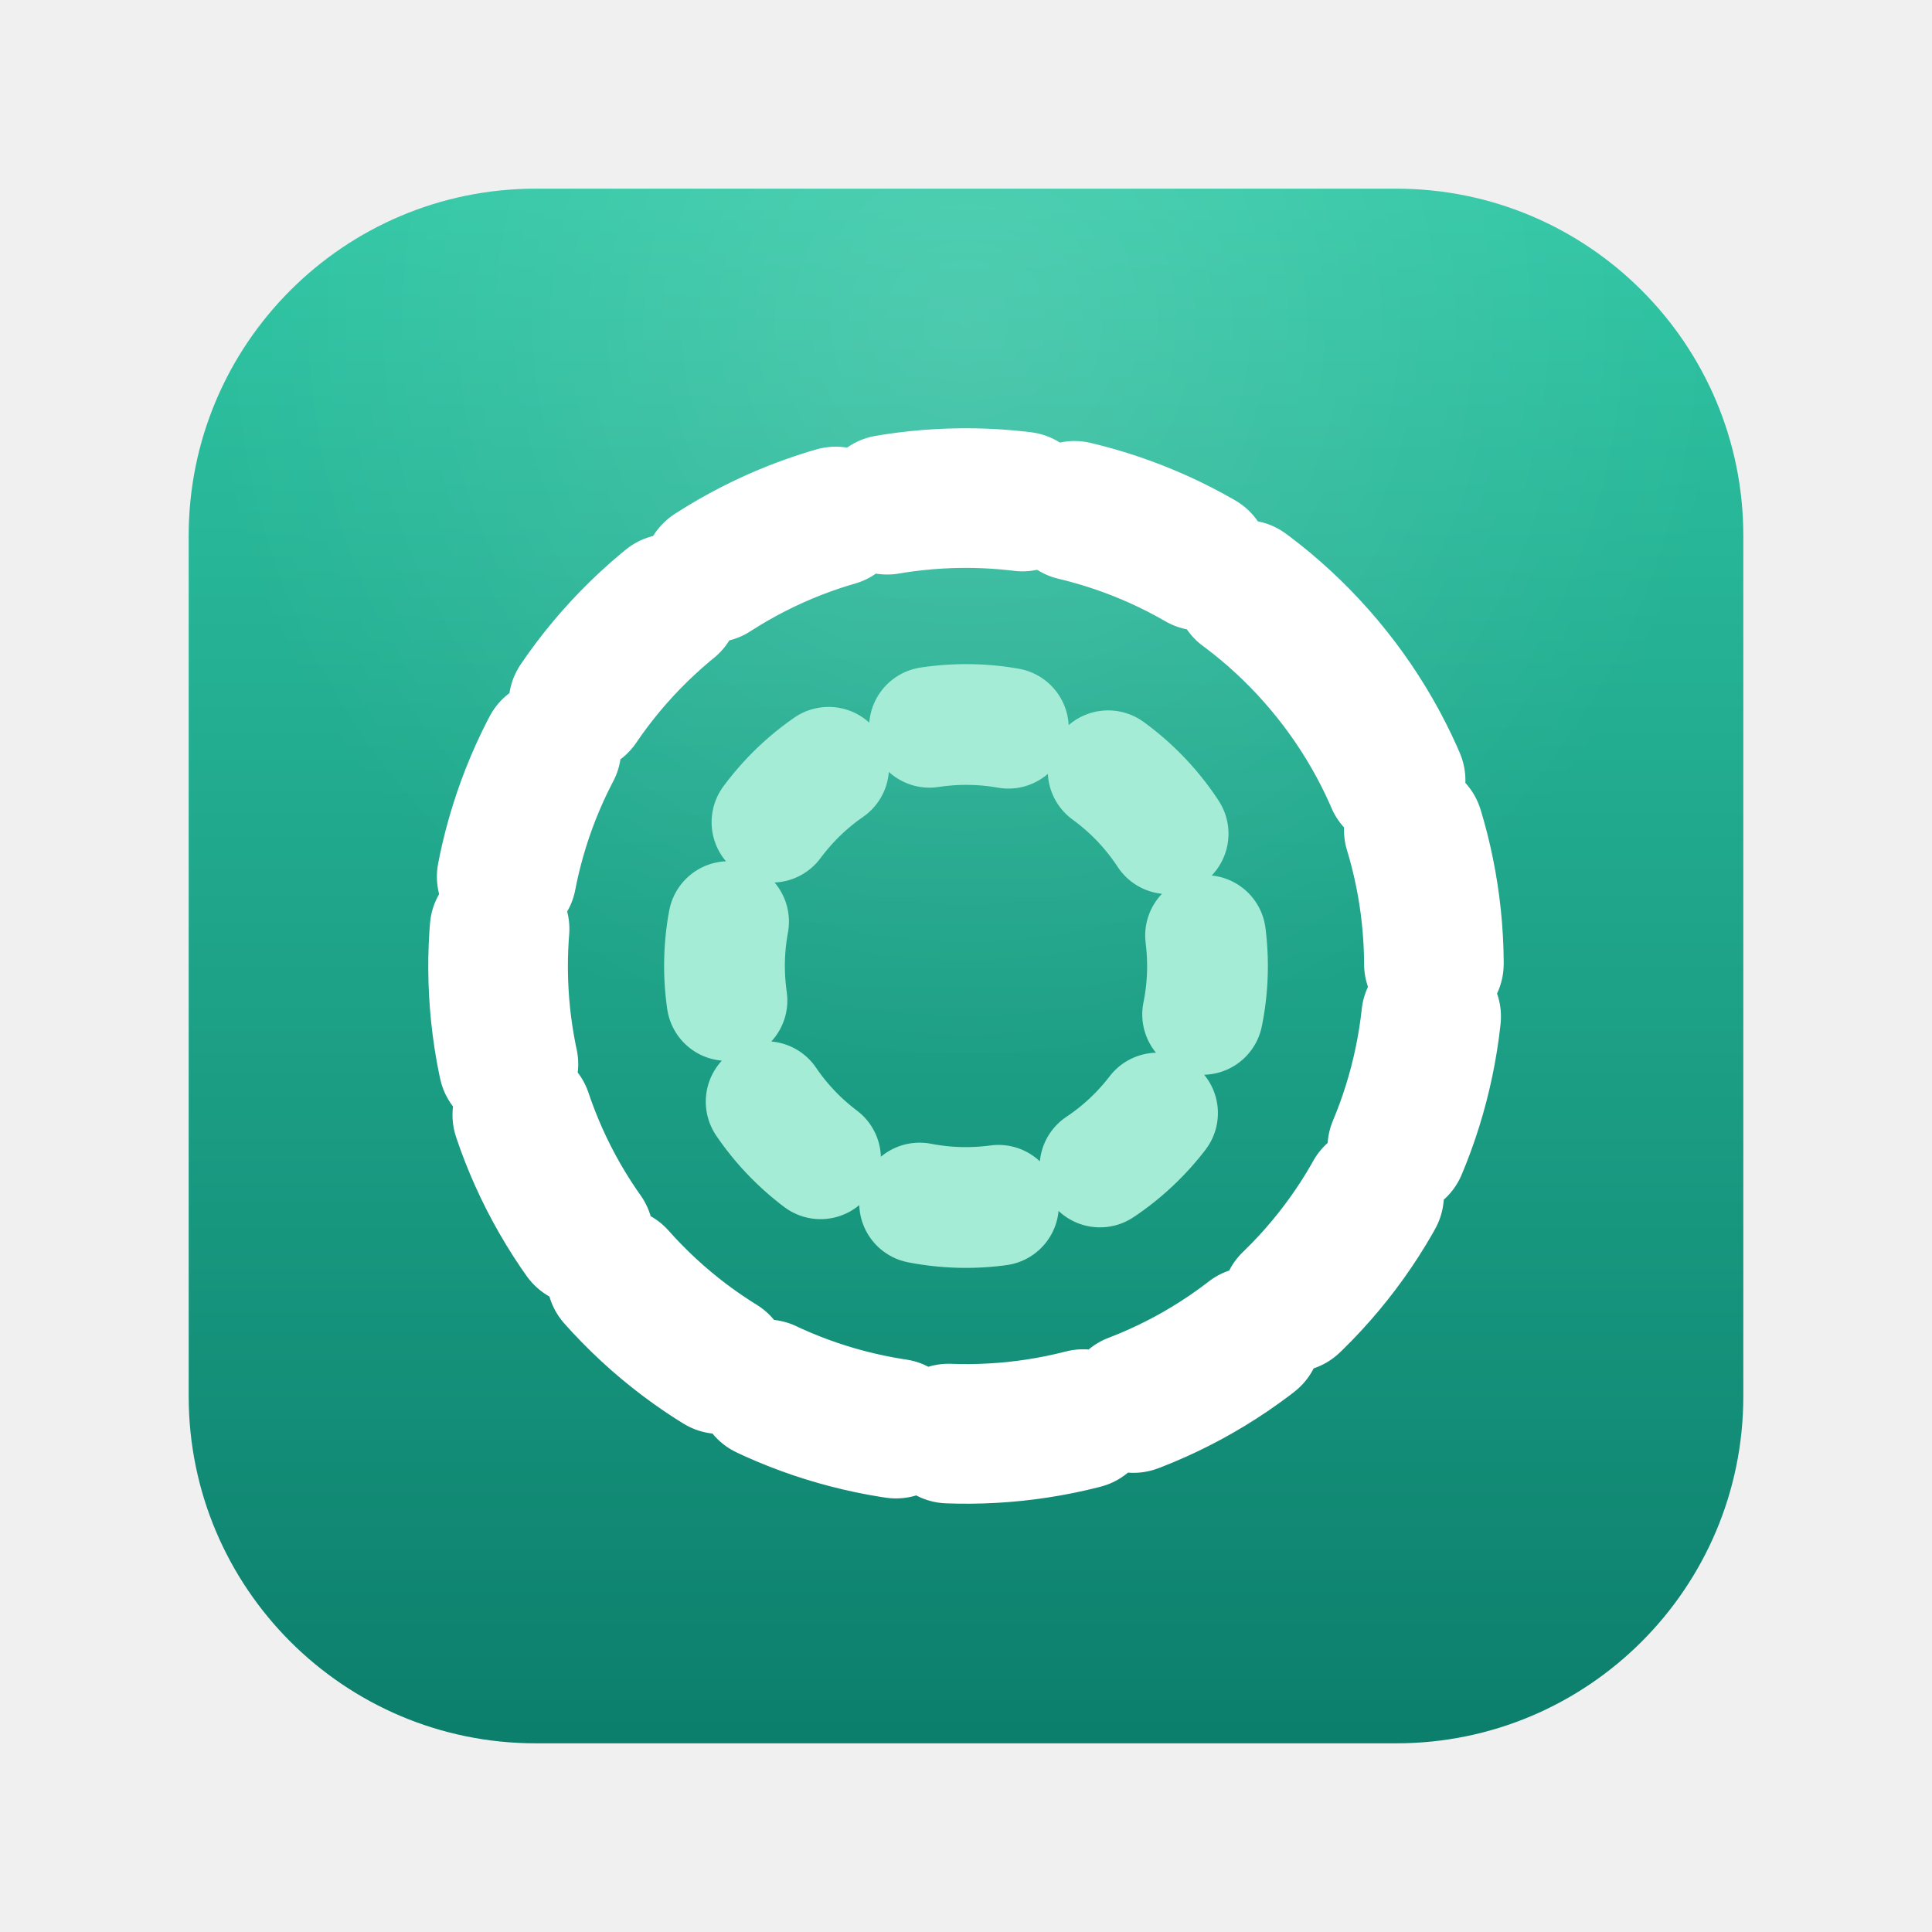
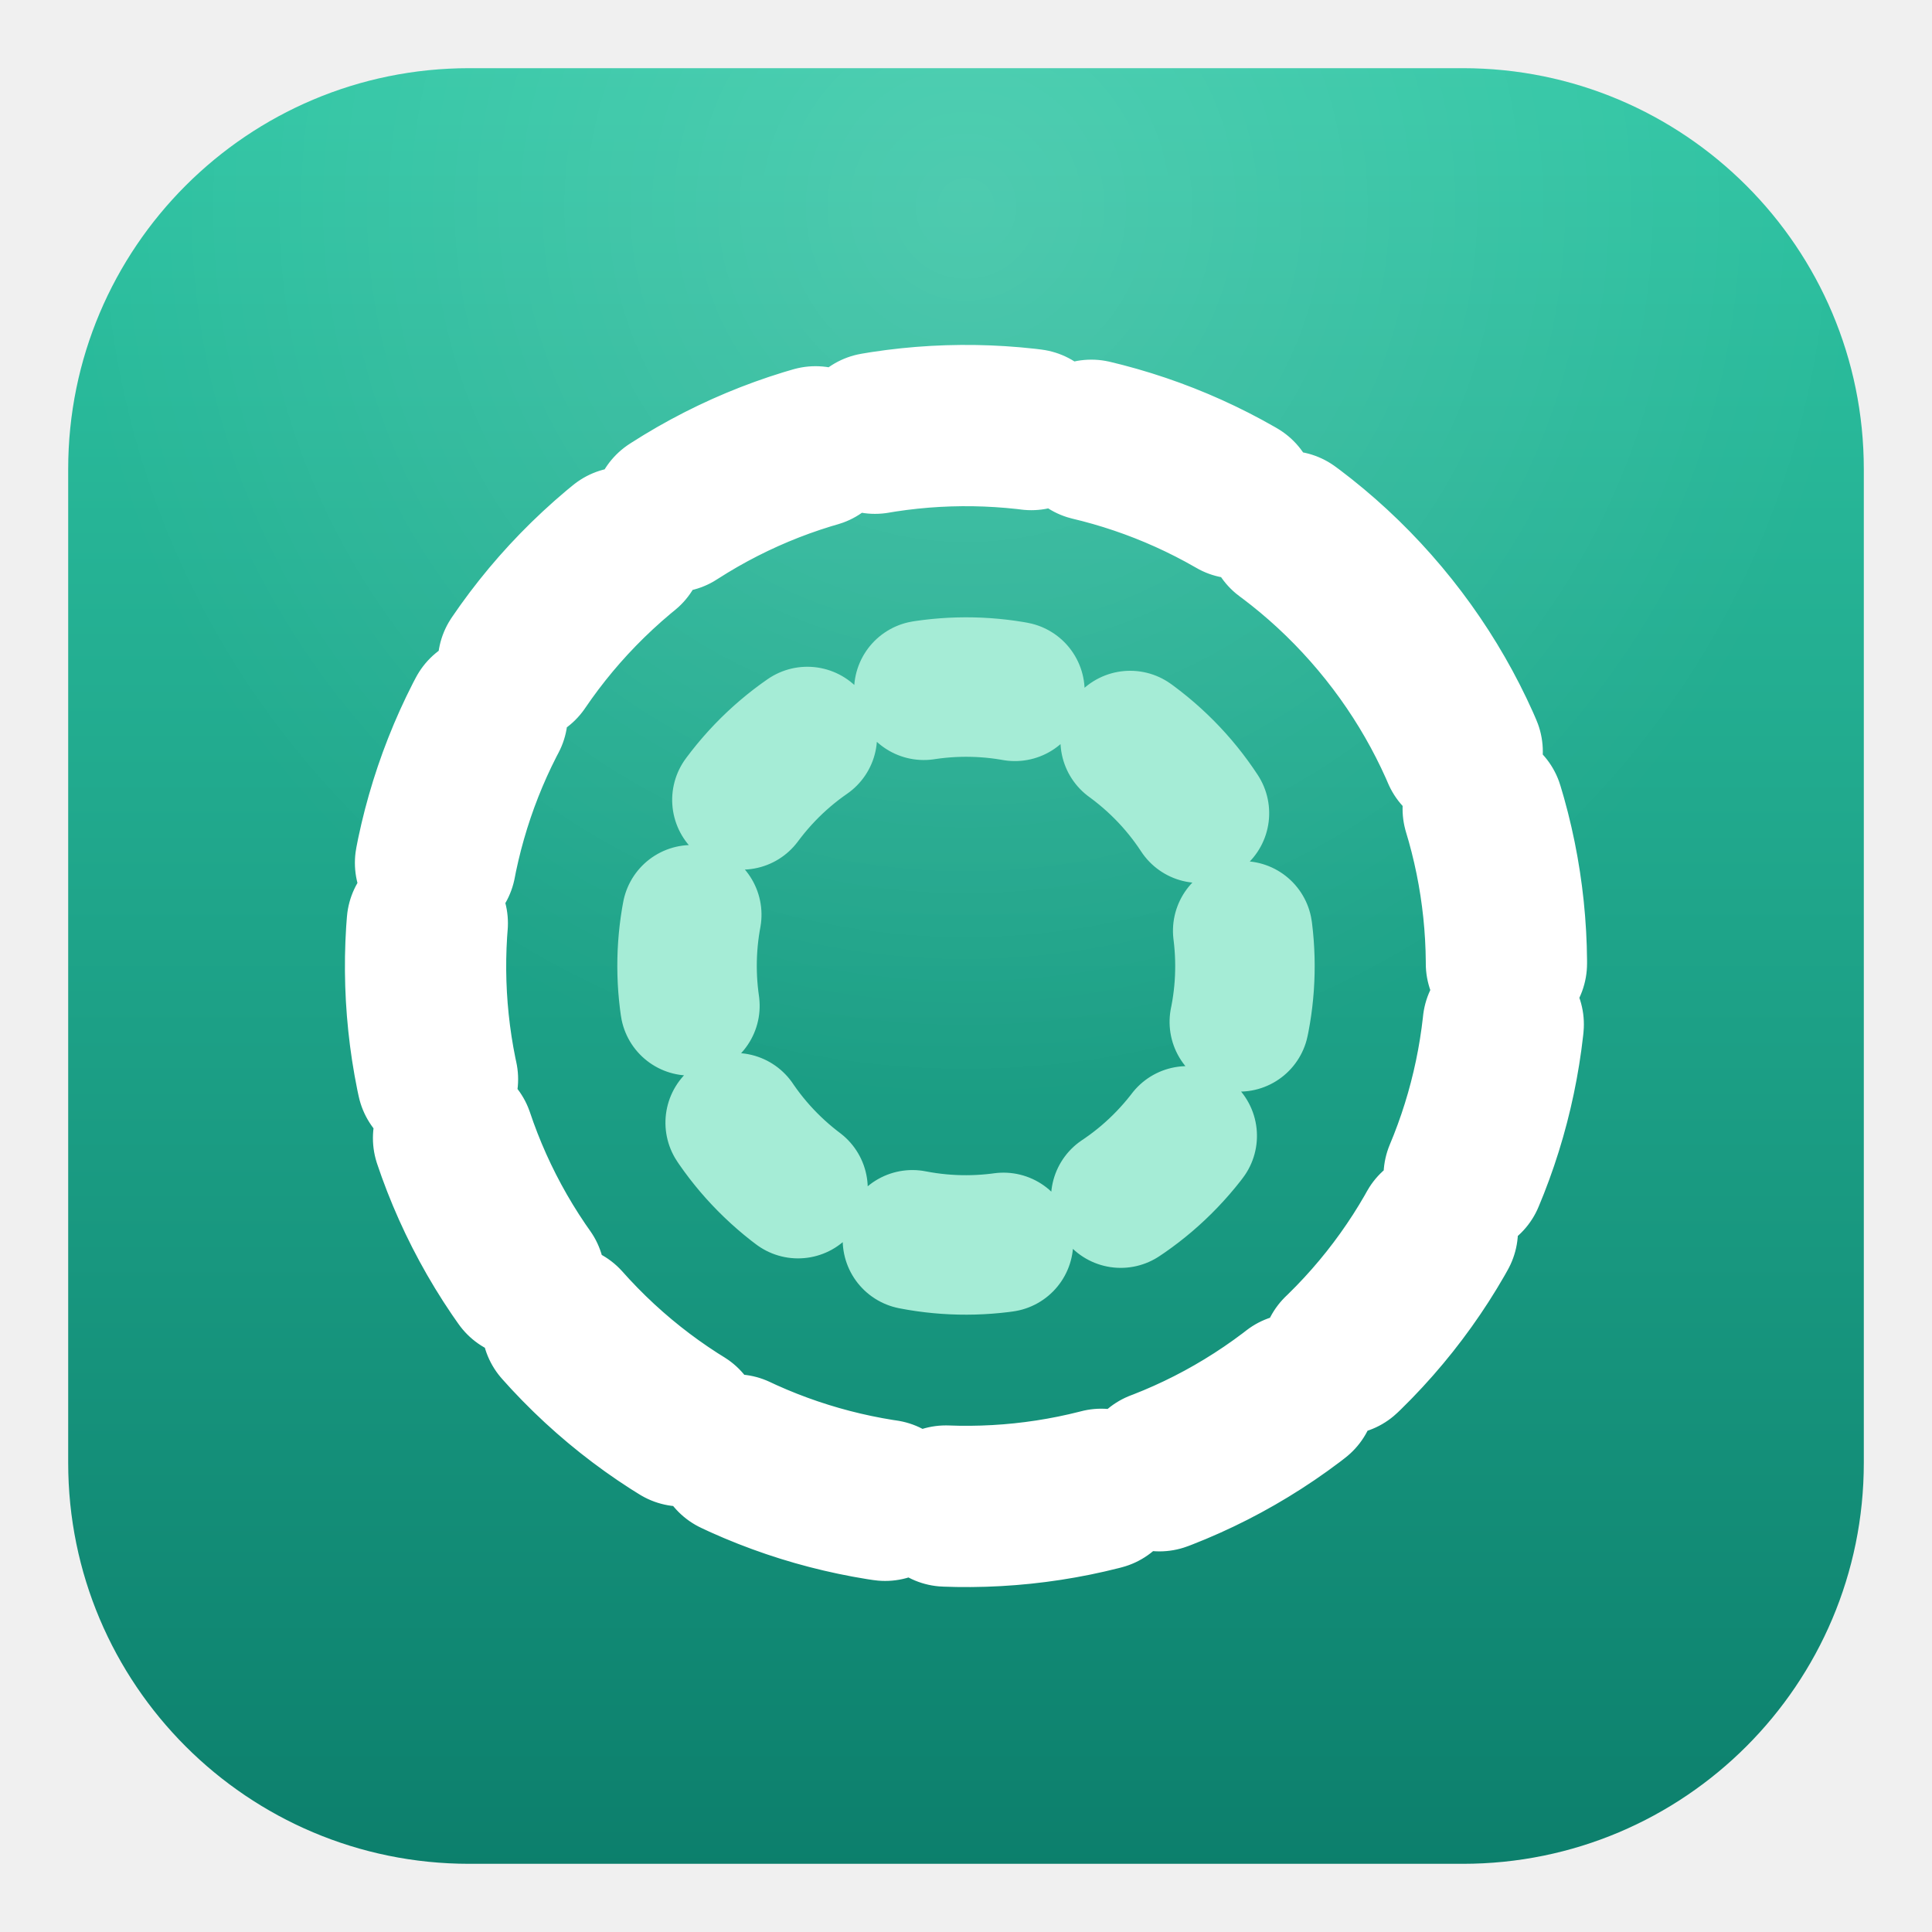
<svg xmlns="http://www.w3.org/2000/svg" viewBox="0 0 1024 1024">
  <defs>
    <linearGradient id="bg" x1="0" y1="0" x2="0" y2="1">
      <stop offset="0" stop-color="#2fc6a4" />
      <stop offset="1" stop-color="#0c7f6c" />
    </linearGradient>
    <radialGradient id="sheen" cx="0.5" cy="0.08" r="0.9">
      <stop offset="0" stop-color="#ffffff" stop-opacity="0.16" />
      <stop offset="0.55" stop-color="#ffffff" stop-opacity="0" />
    </radialGradient>
  </defs>
-   <rect x="100" y="100" width="824" height="824" rx="184" fill="url(#bg)" />
-   <rect x="100" y="100" width="824" height="824" rx="184" fill="url(#sheen)" />
-   <g transform="rotate(-40 512 512)">
-     <circle cx="512" cy="512" r="248" fill="none" stroke="#ffffff" stroke-width="74" stroke-linecap="round" pathLength="100" stroke-dasharray="72 28" />
-   </g>
-   <g transform="rotate(-52 512 512)">
-     <circle cx="512" cy="512" r="128" fill="none" stroke="#a5ecd6" stroke-width="64" stroke-linecap="round" pathLength="100" stroke-dasharray="42 58" />
+   <g transform="translate(512 512) scale(1.155) translate(-512 -512)">
+     <rect x="100" y="100" width="824" height="824" rx="184" fill="url(#bg)" />
+     <rect x="100" y="100" width="824" height="824" rx="184" fill="url(#sheen)" />
+     <g transform="rotate(-40 512 512)">
+       <circle cx="512" cy="512" r="248" fill="none" stroke="#ffffff" stroke-width="74" stroke-linecap="round" pathLength="100" stroke-dasharray="72 28" />
+     </g>
+     <g transform="rotate(-52 512 512)">
+       <circle cx="512" cy="512" r="128" fill="none" stroke="#a5ecd6" stroke-width="64" stroke-linecap="round" pathLength="100" stroke-dasharray="42 58" />
+     </g>
  </g>
</svg>
